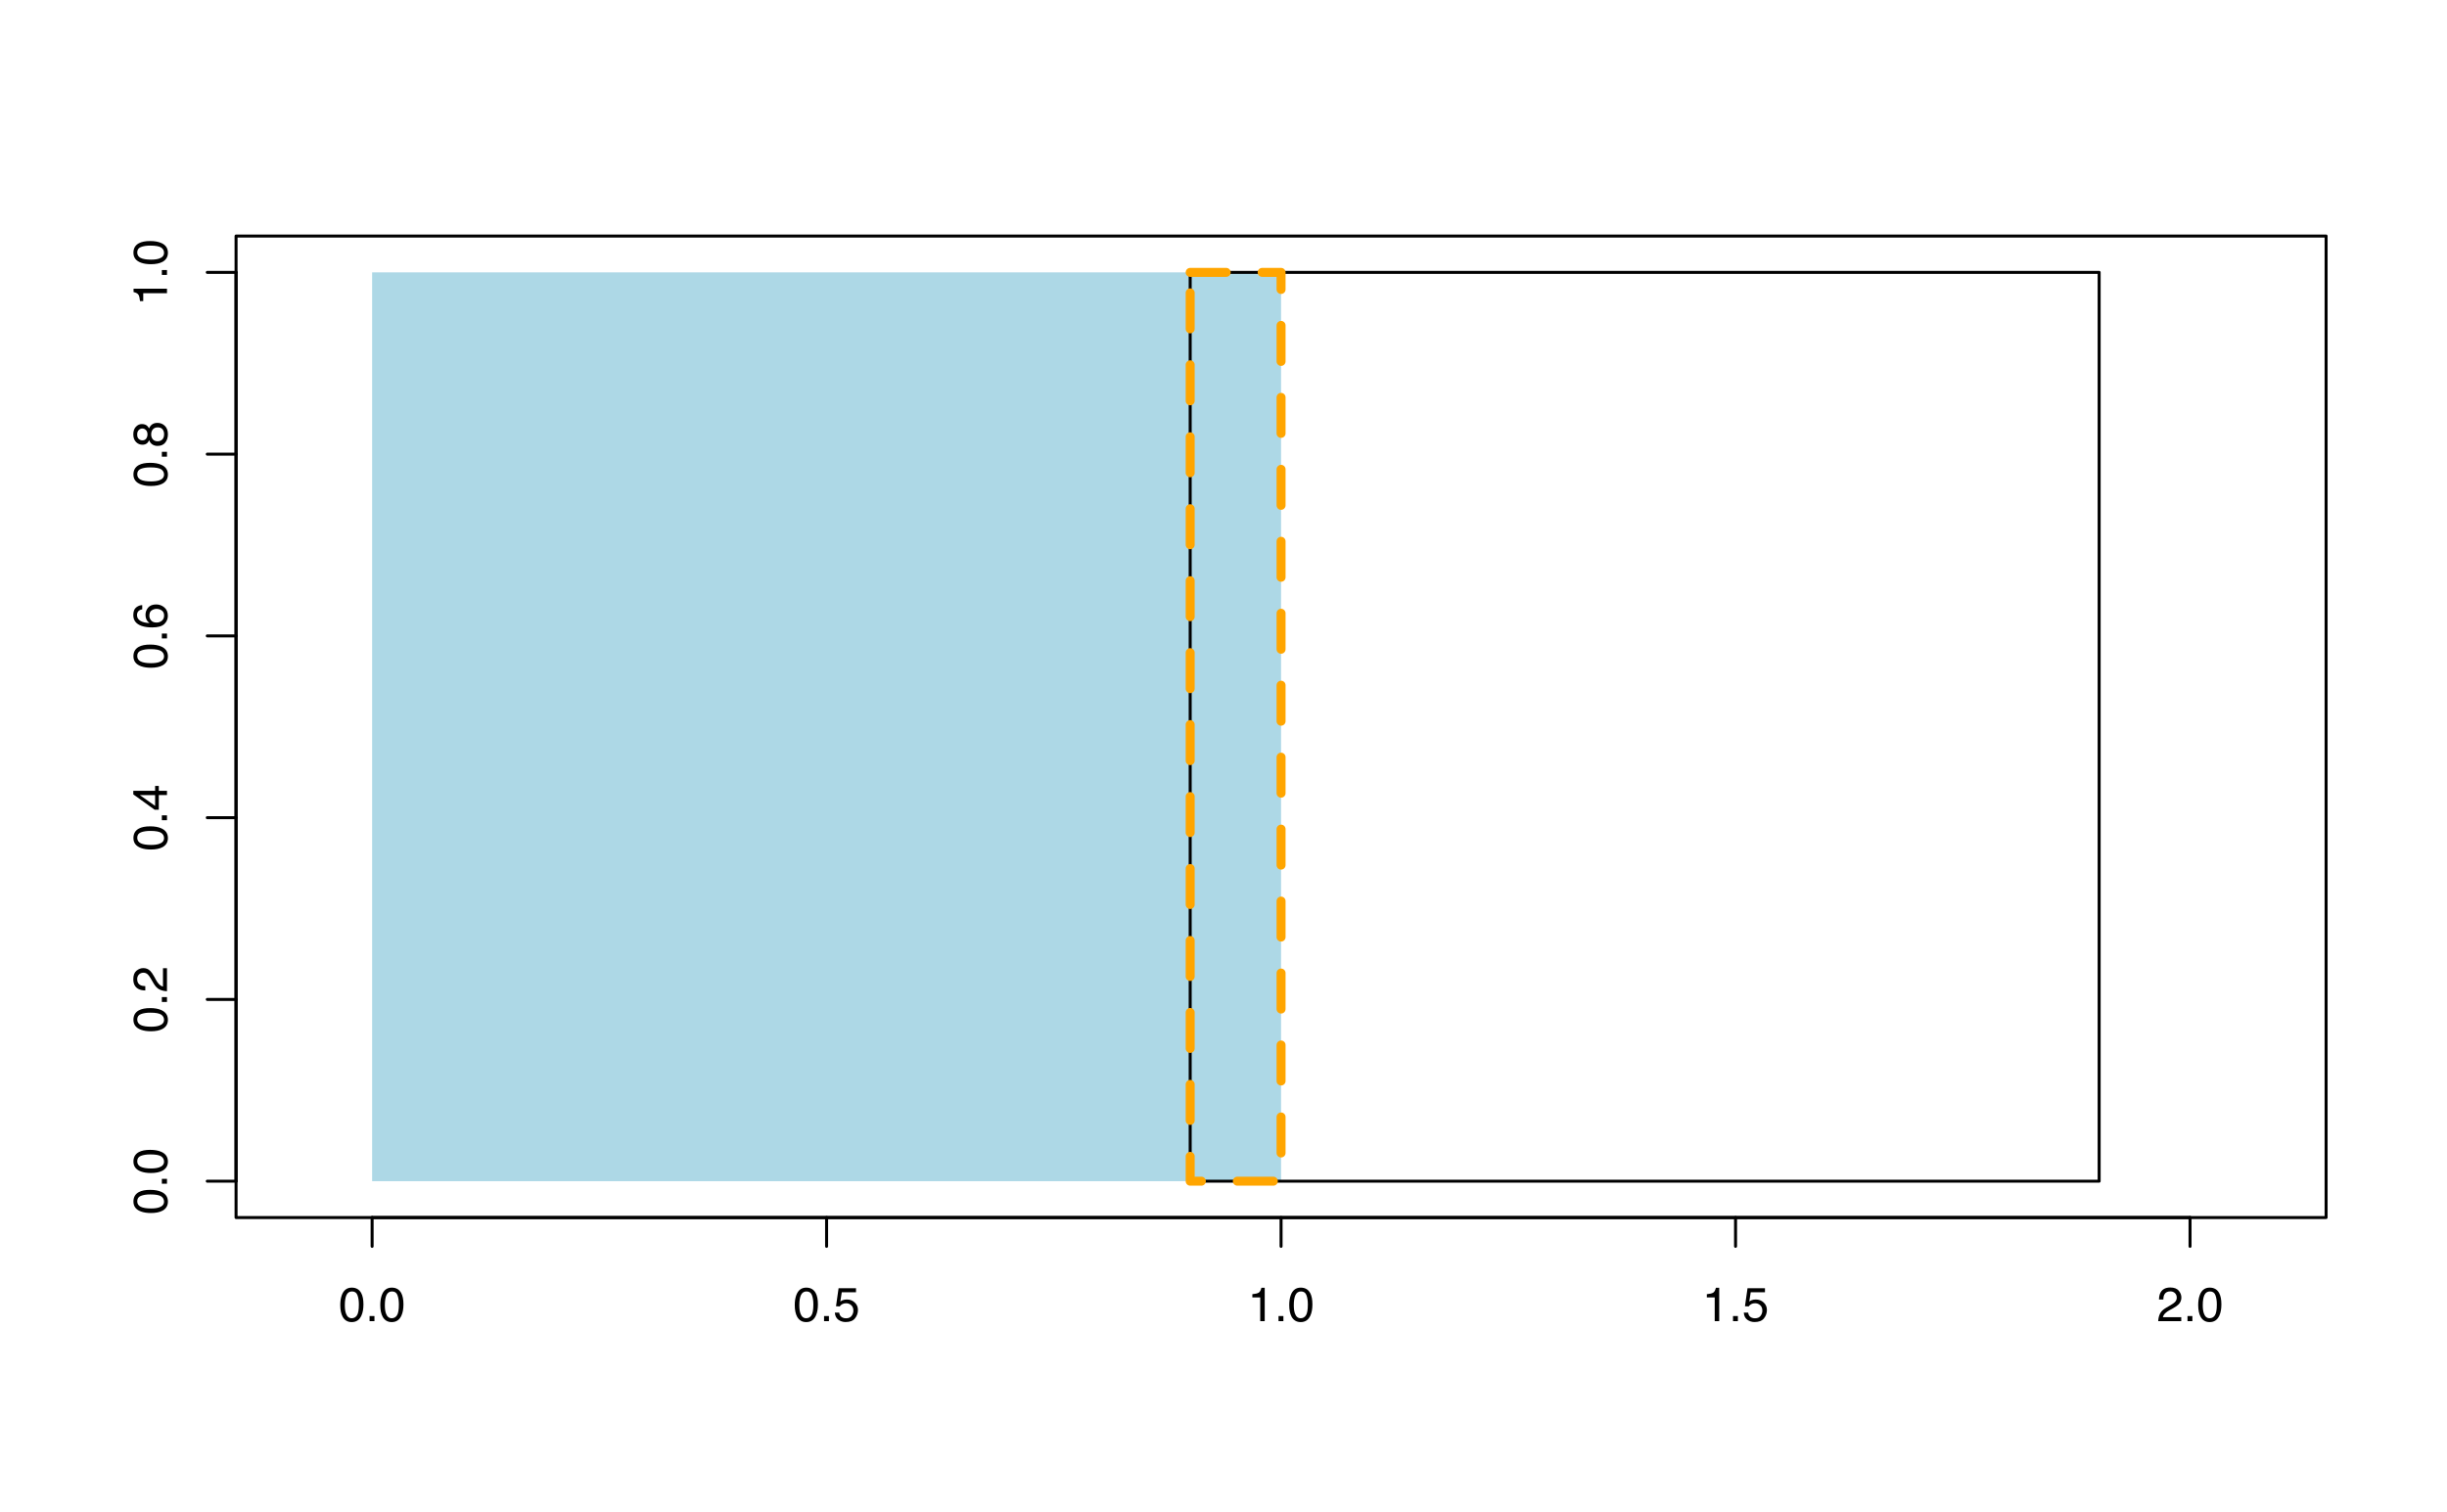
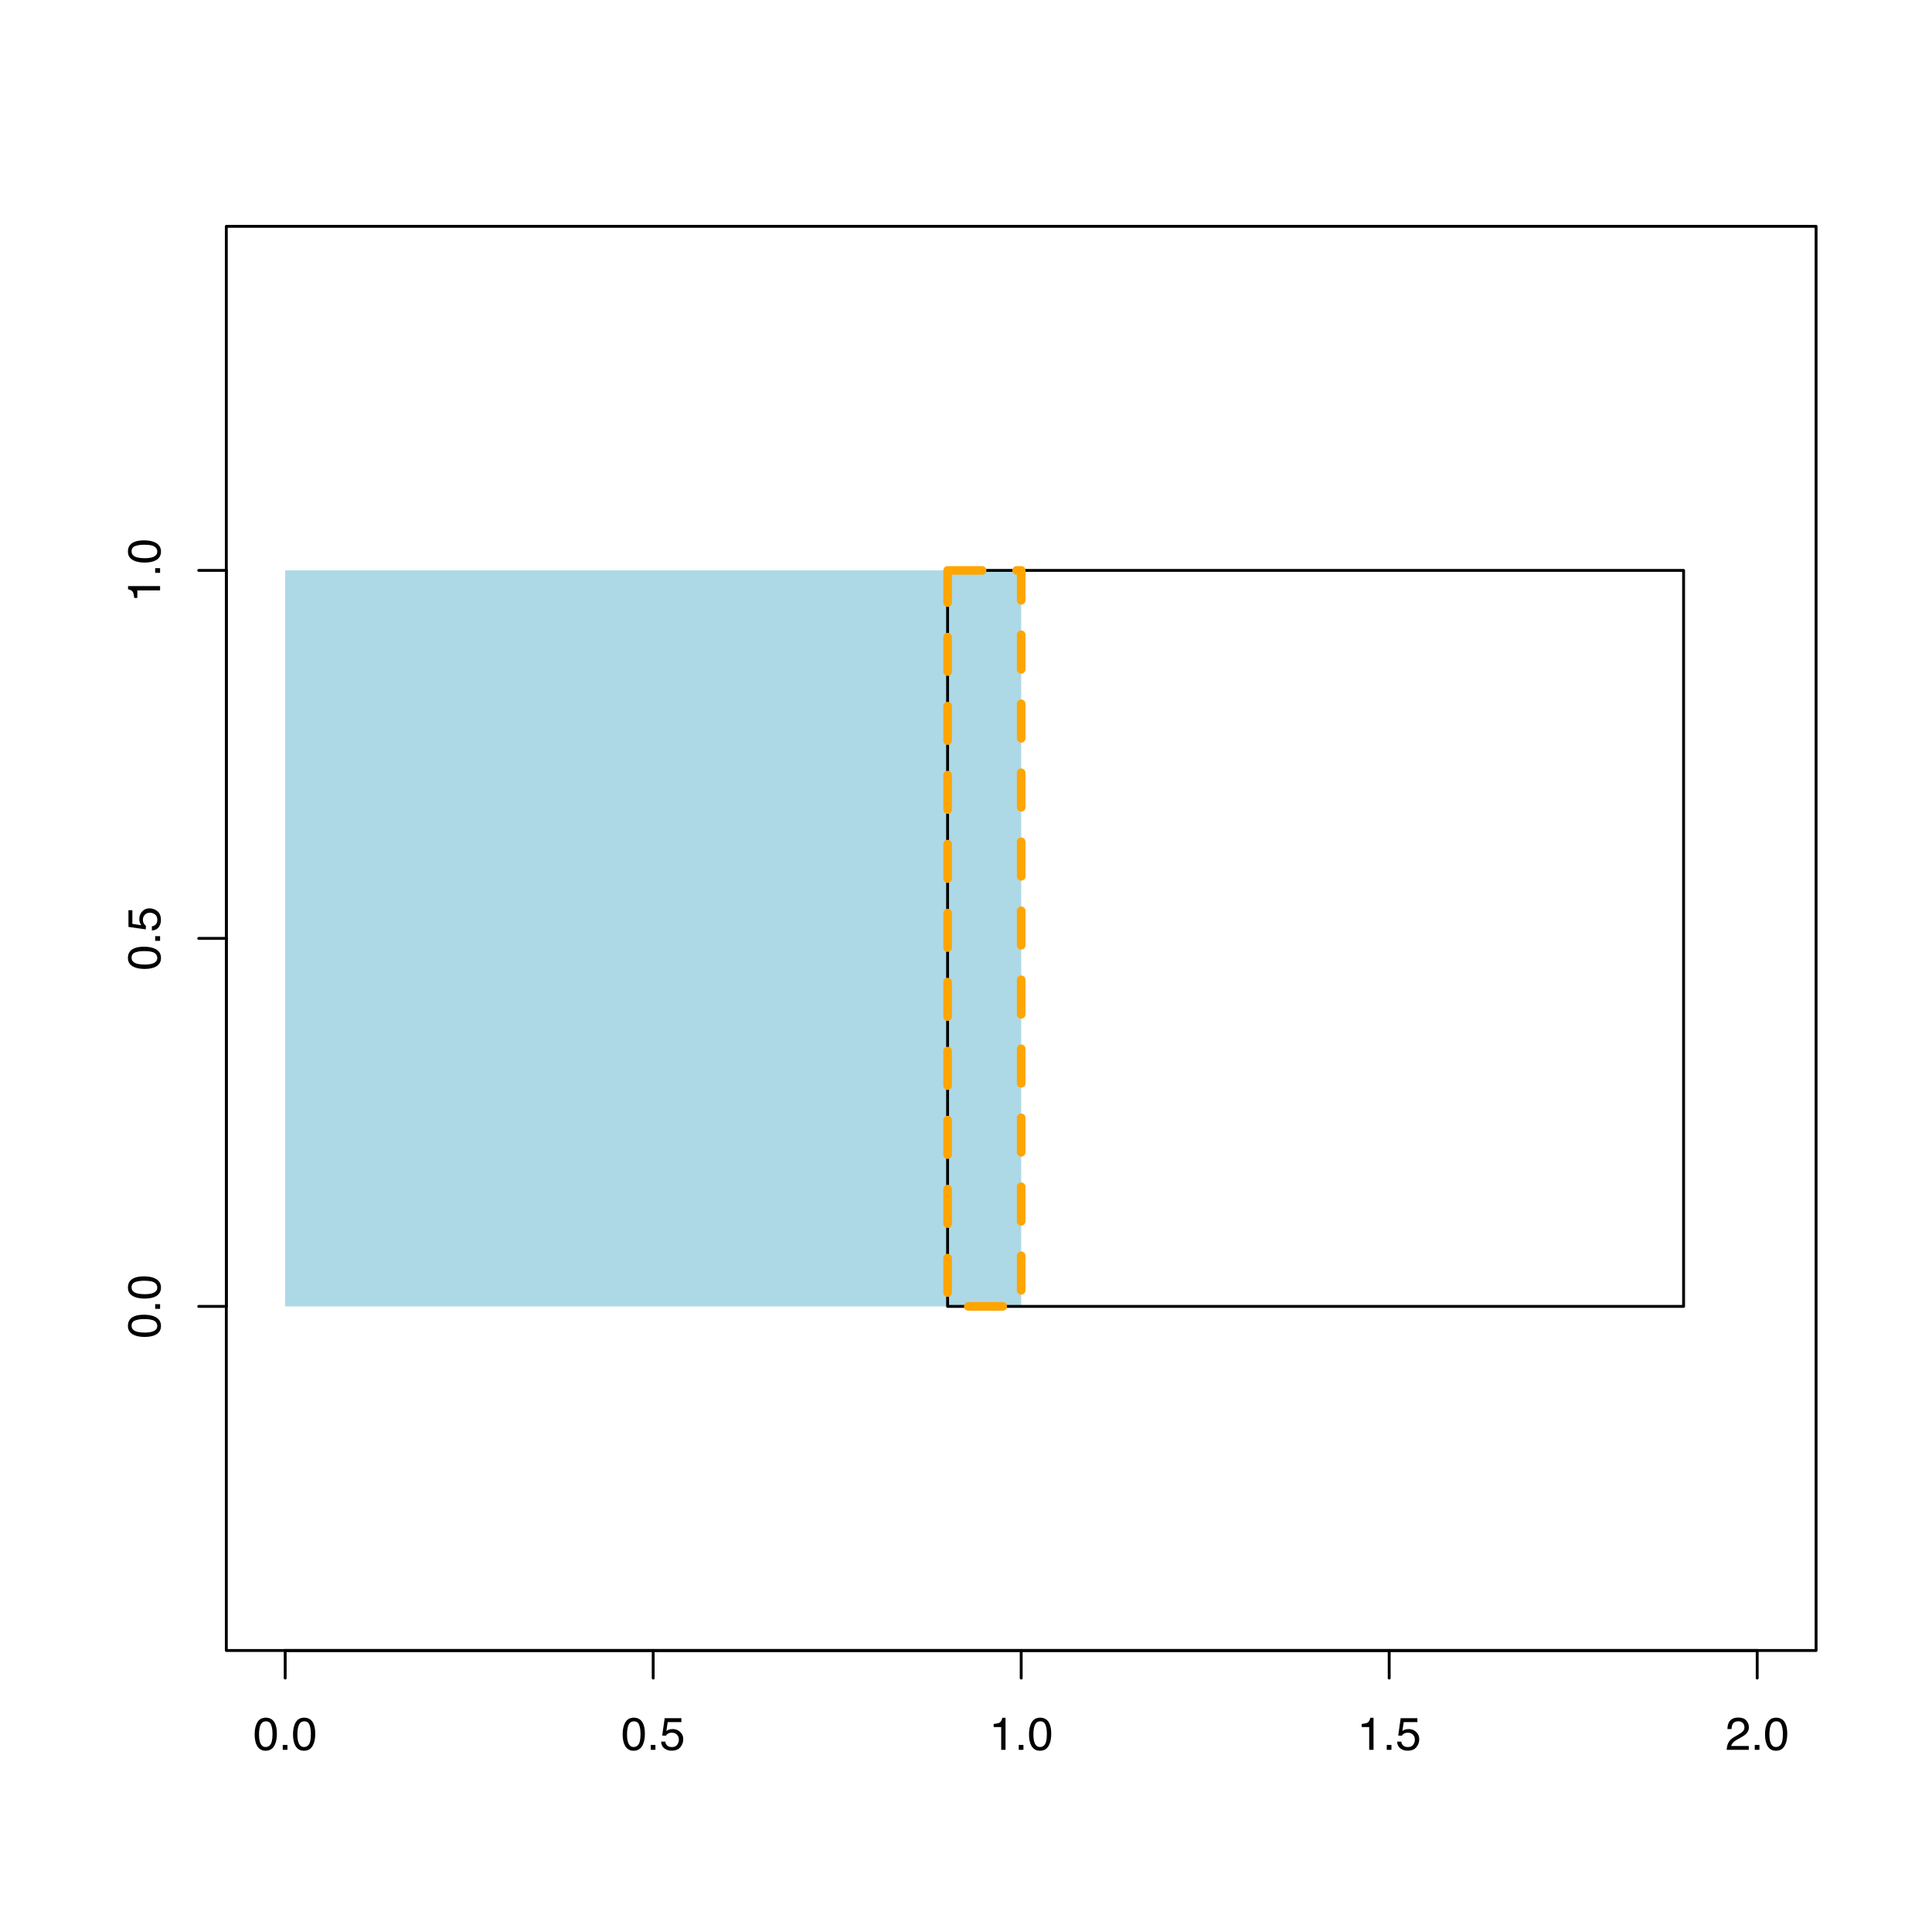
- <svg xmlns="http://www.w3.org/2000/svg" xmlns:xlink="http://www.w3.org/1999/xlink" width="612pt" height="378pt" viewBox="0 0 612 378" version="1.1">
+ <svg xmlns="http://www.w3.org/2000/svg" xmlns:xlink="http://www.w3.org/1999/xlink" width="504pt" height="504pt" viewBox="0 0 504 504" version="1.1">
  <defs>
    <g>
      <symbol overflow="visible" id="glyph0-0">
        <path style="stroke:none;" d="M 0.391 0 L 0.391 -8.609 L 7.219 -8.609 L 7.219 0 Z M 6.141 -1.078 L 6.141 -7.531 L 1.469 -7.531 L 1.469 -1.078 Z " />
      </symbol>
      <symbol overflow="visible" id="glyph0-1">
        <path style="stroke:none;" d="M 3.25 -8.391 C 4.332 -8.391 5.117 -7.941 5.609 -7.047 C 5.984 -6.359 6.172 -5.41 6.172 -4.203 C 6.172 -3.066 6 -2.125 5.656 -1.375 C 5.164 -0.301 4.359 0.234 3.234 0.234 C 2.234 0.234 1.484 -0.203 0.984 -1.078 C 0.578 -1.816 0.375 -2.801 0.375 -4.031 C 0.375 -4.977 0.5 -5.797 0.75 -6.484 C 1.207 -7.754 2.039 -8.391 3.25 -8.391 Z M 3.234 -0.734 C 3.785 -0.734 4.223 -0.973 4.547 -1.453 C 4.867 -1.941 5.031 -2.848 5.031 -4.172 C 5.031 -5.117 4.91 -5.898 4.672 -6.516 C 4.441 -7.129 3.988 -7.438 3.312 -7.438 C 2.688 -7.438 2.227 -7.145 1.938 -6.562 C 1.656 -5.977 1.516 -5.117 1.516 -3.984 C 1.516 -3.129 1.609 -2.441 1.797 -1.922 C 2.078 -1.129 2.555 -0.734 3.234 -0.734 Z " />
      </symbol>
      <symbol overflow="visible" id="glyph0-2">
        <path style="stroke:none;" d="M 1.031 -1.281 L 2.25 -1.281 L 2.25 0 L 1.031 0 Z " />
      </symbol>
      <symbol overflow="visible" id="glyph0-3">
        <path style="stroke:none;" d="M 1.484 -2.141 C 1.555 -1.535 1.836 -1.117 2.328 -0.891 C 2.578 -0.773 2.863 -0.719 3.188 -0.719 C 3.812 -0.719 4.273 -0.914 4.578 -1.312 C 4.879 -1.707 5.031 -2.148 5.031 -2.641 C 5.031 -3.223 4.848 -3.676 4.484 -4 C 4.129 -4.32 3.703 -4.484 3.203 -4.484 C 2.836 -4.484 2.523 -4.41 2.266 -4.266 C 2.004 -4.129 1.785 -3.938 1.609 -3.688 L 0.688 -3.734 L 1.328 -8.25 L 5.688 -8.25 L 5.688 -7.234 L 2.125 -7.234 L 1.766 -4.906 C 1.961 -5.051 2.148 -5.16 2.328 -5.234 C 2.641 -5.359 3 -5.422 3.406 -5.422 C 4.176 -5.422 4.828 -5.172 5.359 -4.672 C 5.898 -4.18 6.172 -3.555 6.172 -2.797 C 6.172 -2.004 5.922 -1.301 5.422 -0.688 C 4.93 -0.082 4.148 0.219 3.078 0.219 C 2.398 0.219 1.797 0.023 1.266 -0.359 C 0.742 -0.742 0.453 -1.336 0.391 -2.141 Z " />
      </symbol>
      <symbol overflow="visible" id="glyph0-4">
        <path style="stroke:none;" d="M 1.156 -5.938 L 1.156 -6.75 C 1.914 -6.82 2.441 -6.945 2.734 -7.125 C 3.035 -7.301 3.266 -7.711 3.422 -8.359 L 4.25 -8.359 L 4.25 0 L 3.125 0 L 3.125 -5.938 Z " />
      </symbol>
      <symbol overflow="visible" id="glyph0-5">
        <path style="stroke:none;" d="M 0.375 0 C 0.414 -0.719 0.566 -1.344 0.828 -1.875 C 1.086 -2.414 1.594 -2.906 2.344 -3.344 L 3.469 -4 C 3.969 -4.289 4.32 -4.539 4.531 -4.75 C 4.852 -5.07 5.016 -5.441 5.016 -5.859 C 5.016 -6.348 4.863 -6.734 4.562 -7.016 C 4.27 -7.305 3.883 -7.453 3.406 -7.453 C 2.676 -7.453 2.176 -7.18 1.906 -6.641 C 1.75 -6.336 1.664 -5.93 1.656 -5.422 L 0.578 -5.422 C 0.586 -6.148 0.723 -6.742 0.984 -7.203 C 1.441 -8.016 2.25 -8.422 3.406 -8.422 C 4.363 -8.422 5.062 -8.16 5.5 -7.641 C 5.945 -7.117 6.172 -6.539 6.172 -5.906 C 6.172 -5.238 5.938 -4.664 5.469 -4.188 C 5.195 -3.906 4.707 -3.566 4 -3.172 L 3.188 -2.734 C 2.812 -2.523 2.516 -2.32 2.297 -2.125 C 1.898 -1.789 1.648 -1.414 1.547 -1 L 6.141 -1 L 6.141 0 Z " />
      </symbol>
      <symbol overflow="visible" id="glyph1-0">
        <path style="stroke:none;" d="M 0 -0.391 L -8.609 -0.391 L -8.609 -7.219 L 0 -7.219 Z M -1.078 -6.141 L -7.531 -6.141 L -7.531 -1.469 L -1.078 -1.469 Z " />
      </symbol>
      <symbol overflow="visible" id="glyph1-1">
        <path style="stroke:none;" d="M -8.391 -3.25 C -8.391 -4.332 -7.941 -5.117 -7.047 -5.609 C -6.359 -5.984 -5.41 -6.172 -4.203 -6.172 C -3.066 -6.172 -2.125 -6 -1.375 -5.656 C -0.301 -5.164 0.234 -4.359 0.234 -3.234 C 0.234 -2.234 -0.203 -1.484 -1.078 -0.984 C -1.816 -0.578 -2.801 -0.375 -4.031 -0.375 C -4.977 -0.375 -5.797 -0.5 -6.484 -0.75 C -7.754 -1.207 -8.391 -2.039 -8.391 -3.25 Z M -0.734 -3.234 C -0.734 -3.785 -0.973 -4.223 -1.453 -4.547 C -1.941 -4.867 -2.848 -5.031 -4.172 -5.031 C -5.117 -5.031 -5.898 -4.91 -6.516 -4.672 C -7.129 -4.441 -7.438 -3.988 -7.438 -3.312 C -7.438 -2.688 -7.145 -2.227 -6.562 -1.938 C -5.977 -1.656 -5.117 -1.516 -3.984 -1.516 C -3.129 -1.516 -2.441 -1.609 -1.922 -1.797 C -1.129 -2.078 -0.734 -2.555 -0.734 -3.234 Z " />
      </symbol>
      <symbol overflow="visible" id="glyph1-2">
        <path style="stroke:none;" d="M -1.281 -1.031 L -1.281 -2.25 L 0 -2.25 L 0 -1.031 Z " />
      </symbol>
      <symbol overflow="visible" id="glyph1-3">
-         <path style="stroke:none;" d="M 0 -0.375 C -0.719 -0.414 -1.344 -0.566 -1.875 -0.828 C -2.414 -1.086 -2.906 -1.594 -3.344 -2.344 L -4 -3.469 C -4.289 -3.969 -4.539 -4.32 -4.75 -4.531 C -5.07 -4.852 -5.441 -5.016 -5.859 -5.016 C -6.348 -5.016 -6.734 -4.863 -7.016 -4.562 C -7.305 -4.27 -7.453 -3.883 -7.453 -3.406 C -7.453 -2.676 -7.18 -2.176 -6.641 -1.906 C -6.336 -1.75 -5.93 -1.664 -5.422 -1.656 L -5.422 -0.578 C -6.148 -0.586 -6.742 -0.723 -7.203 -0.984 C -8.016 -1.441 -8.422 -2.25 -8.422 -3.406 C -8.422 -4.363 -8.16 -5.062 -7.641 -5.5 C -7.117 -5.945 -6.539 -6.172 -5.906 -6.172 C -5.238 -6.172 -4.664 -5.938 -4.188 -5.469 C -3.906 -5.195 -3.566 -4.707 -3.172 -4 L -2.734 -3.188 C -2.523 -2.812 -2.32 -2.516 -2.125 -2.297 C -1.789 -1.898 -1.414 -1.648 -1 -1.547 L -1 -6.141 L 0 -6.141 Z " />
+         <path style="stroke:none;" d="M -2.141 -1.484 C -1.535 -1.555 -1.117 -1.836 -0.891 -2.328 C -0.773 -2.578 -0.719 -2.863 -0.719 -3.188 C -0.719 -3.812 -0.914 -4.273 -1.312 -4.578 C -1.707 -4.879 -2.148 -5.031 -2.641 -5.031 C -3.223 -5.031 -3.676 -4.848 -4 -4.484 C -4.32 -4.129 -4.484 -3.703 -4.484 -3.203 C -4.484 -2.836 -4.41 -2.523 -4.266 -2.266 C -4.129 -2.004 -3.938 -1.785 -3.688 -1.609 L -3.734 -0.688 L -8.25 -1.328 L -8.25 -5.688 L -7.234 -5.688 L -7.234 -2.125 L -4.906 -1.766 C -5.051 -1.961 -5.16 -2.148 -5.234 -2.328 C -5.359 -2.641 -5.422 -3 -5.422 -3.406 C -5.422 -4.176 -5.172 -4.828 -4.672 -5.359 C -4.18 -5.898 -3.555 -6.172 -2.797 -6.172 C -2.004 -6.172 -1.301 -5.922 -0.688 -5.422 C -0.082 -4.93 0.219 -4.148 0.219 -3.078 C 0.219 -2.398 0.023 -1.797 -0.359 -1.266 C -0.742 -0.742 -1.336 -0.453 -2.141 -0.391 Z " />
      </symbol>
      <symbol overflow="visible" id="glyph1-4">
-         <path style="stroke:none;" d="M -2.969 -3.969 L -6.781 -3.969 L -2.969 -1.281 Z M 0 -3.984 L -2.047 -3.984 L -2.047 -0.312 L -3.078 -0.312 L -8.422 -4.156 L -8.422 -5.047 L -2.969 -5.047 L -2.969 -6.281 L -2.047 -6.281 L -2.047 -5.047 L 0 -5.047 Z " />
-       </symbol>
-       <symbol overflow="visible" id="glyph1-5">
-         <path style="stroke:none;" d="M -8.422 -3.516 C -8.422 -4.453 -8.176 -5.102 -7.688 -5.469 C -7.207 -5.844 -6.707 -6.031 -6.188 -6.031 L -6.188 -4.984 C -6.52 -4.922 -6.781 -4.82 -6.969 -4.688 C -7.32 -4.426 -7.5 -4.039 -7.5 -3.531 C -7.5 -2.938 -7.223 -2.461 -6.672 -2.109 C -6.129 -1.766 -5.352 -1.578 -4.344 -1.547 C -4.695 -1.785 -4.961 -2.086 -5.141 -2.453 C -5.297 -2.785 -5.375 -3.16 -5.375 -3.578 C -5.375 -4.285 -5.148 -4.898 -4.703 -5.422 C -4.254 -5.941 -3.582 -6.203 -2.688 -6.203 C -1.926 -6.203 -1.25 -5.953 -0.656 -5.453 C -0.07 -4.961 0.219 -4.258 0.219 -3.344 C 0.219 -2.551 -0.078 -1.867 -0.672 -1.297 C -1.273 -0.734 -2.281 -0.453 -3.688 -0.453 C -4.727 -0.453 -5.613 -0.578 -6.344 -0.828 C -7.727 -1.316 -8.422 -2.211 -8.422 -3.516 Z M -0.719 -3.438 C -0.719 -3.988 -0.906 -4.398 -1.281 -4.672 C -1.656 -4.953 -2.098 -5.094 -2.609 -5.094 C -3.035 -5.094 -3.441 -4.969 -3.828 -4.719 C -4.211 -4.477 -4.406 -4.031 -4.406 -3.375 C -4.406 -2.926 -4.254 -2.531 -3.953 -2.188 C -3.66 -1.844 -3.211 -1.672 -2.609 -1.672 C -2.078 -1.672 -1.629 -1.828 -1.266 -2.141 C -0.898 -2.453 -0.719 -2.883 -0.719 -3.438 Z " />
-       </symbol>
-       <symbol overflow="visible" id="glyph1-6">
-         <path style="stroke:none;" d="M -4.875 -3.266 C -4.875 -3.734 -5.004 -4.098 -5.266 -4.359 C -5.523 -4.617 -5.832 -4.75 -6.188 -4.75 C -6.5 -4.75 -6.785 -4.625 -7.047 -4.375 C -7.316 -4.125 -7.453 -3.742 -7.453 -3.234 C -7.453 -2.723 -7.316 -2.352 -7.047 -2.125 C -6.785 -1.895 -6.484 -1.781 -6.141 -1.781 C -5.742 -1.781 -5.43 -1.926 -5.203 -2.219 C -4.984 -2.52 -4.875 -2.867 -4.875 -3.266 Z M -0.719 -3.328 C -0.719 -3.816 -0.848 -4.223 -1.109 -4.547 C -1.379 -4.867 -1.773 -5.031 -2.297 -5.031 C -2.836 -5.031 -3.25 -4.863 -3.531 -4.531 C -3.812 -4.195 -3.953 -3.77 -3.953 -3.25 C -3.953 -2.75 -3.805 -2.336 -3.516 -2.016 C -3.234 -1.703 -2.836 -1.547 -2.328 -1.547 C -1.891 -1.547 -1.508 -1.691 -1.188 -1.984 C -0.875 -2.273 -0.719 -2.723 -0.719 -3.328 Z M -4.469 -1.828 C -4.594 -1.535 -4.738 -1.305 -4.906 -1.141 C -5.219 -0.836 -5.625 -0.688 -6.125 -0.688 C -6.75 -0.688 -7.285 -0.91 -7.734 -1.359 C -8.191 -1.816 -8.422 -2.457 -8.422 -3.281 C -8.422 -4.094 -8.207 -4.723 -7.781 -5.172 C -7.352 -5.629 -6.859 -5.859 -6.297 -5.859 C -5.773 -5.859 -5.348 -5.727 -5.016 -5.469 C -4.836 -5.32 -4.66 -5.094 -4.484 -4.781 C -4.328 -5.125 -4.145 -5.395 -3.938 -5.594 C -3.539 -5.969 -3.031 -6.156 -2.406 -6.156 C -1.664 -6.156 -1.039 -5.906 -0.531 -5.406 C -0.02 -4.914 0.234 -4.219 0.234 -3.312 C 0.234 -2.488 0.016 -1.797 -0.422 -1.234 C -0.867 -0.672 -1.516 -0.391 -2.359 -0.391 C -2.848 -0.391 -3.273 -0.508 -3.641 -0.75 C -4.004 -0.988 -4.281 -1.348 -4.469 -1.828 Z " />
-       </symbol>
-       <symbol overflow="visible" id="glyph1-7">
        <path style="stroke:none;" d="M -5.938 -1.156 L -6.75 -1.156 C -6.82 -1.914 -6.945 -2.441 -7.125 -2.734 C -7.301 -3.035 -7.711 -3.266 -8.359 -3.422 L -8.359 -4.25 L 0 -4.25 L 0 -3.125 L -5.938 -3.125 Z " />
      </symbol>
    </g>
  </defs>
-   <g id="surface166">
-     <rect x="0" y="0" width="612" height="378" style="fill:rgb(100%,100%,100%);fill-opacity:1;stroke:none;" />
-     <path style="fill:none;stroke-width:0.75;stroke-linecap:round;stroke-linejoin:round;stroke:rgb(0%,0%,0%);stroke-opacity:1;stroke-miterlimit:10;" d="M 59.039 304.559 L 581.762 304.559 L 581.762 59.039 L 59.039 59.039 L 59.039 304.559 " />
-     <path style="fill:none;stroke-width:0.75;stroke-linecap:round;stroke-linejoin:round;stroke:rgb(0%,0%,0%);stroke-opacity:1;stroke-miterlimit:10;" d="M 93.066 304.559 L 547.734 304.559 " />
-     <path style="fill:none;stroke-width:0.75;stroke-linecap:round;stroke-linejoin:round;stroke:rgb(0%,0%,0%);stroke-opacity:1;stroke-miterlimit:10;" d="M 93.066 304.559 L 93.066 311.762 " />
-     <path style="fill:none;stroke-width:0.75;stroke-linecap:round;stroke-linejoin:round;stroke:rgb(0%,0%,0%);stroke-opacity:1;stroke-miterlimit:10;" d="M 206.734 304.559 L 206.734 311.762 " />
-     <path style="fill:none;stroke-width:0.75;stroke-linecap:round;stroke-linejoin:round;stroke:rgb(0%,0%,0%);stroke-opacity:1;stroke-miterlimit:10;" d="M 320.398 304.559 L 320.398 311.762 " />
-     <path style="fill:none;stroke-width:0.75;stroke-linecap:round;stroke-linejoin:round;stroke:rgb(0%,0%,0%);stroke-opacity:1;stroke-miterlimit:10;" d="M 434.066 304.559 L 434.066 311.762 " />
-     <path style="fill:none;stroke-width:0.75;stroke-linecap:round;stroke-linejoin:round;stroke:rgb(0%,0%,0%);stroke-opacity:1;stroke-miterlimit:10;" d="M 547.734 304.559 L 547.734 311.762 " />
+   <g id="surface26">
+     <rect x="0" y="0" width="504" height="504" style="fill:rgb(100%,100%,100%);fill-opacity:1;stroke:none;" />
+     <path style="fill:none;stroke-width:0.75;stroke-linecap:round;stroke-linejoin:round;stroke:rgb(0%,0%,0%);stroke-opacity:1;stroke-miterlimit:10;" d="M 59.039 430.559 L 473.762 430.559 L 473.762 59.039 L 59.039 59.039 L 59.039 430.559 " />
+     <path style="fill:none;stroke-width:0.75;stroke-linecap:round;stroke-linejoin:round;stroke:rgb(0%,0%,0%);stroke-opacity:1;stroke-miterlimit:10;" d="M 74.398 430.559 L 458.398 430.559 " />
+     <path style="fill:none;stroke-width:0.75;stroke-linecap:round;stroke-linejoin:round;stroke:rgb(0%,0%,0%);stroke-opacity:1;stroke-miterlimit:10;" d="M 74.398 430.559 L 74.398 437.762 " />
+     <path style="fill:none;stroke-width:0.75;stroke-linecap:round;stroke-linejoin:round;stroke:rgb(0%,0%,0%);stroke-opacity:1;stroke-miterlimit:10;" d="M 170.398 430.559 L 170.398 437.762 " />
+     <path style="fill:none;stroke-width:0.75;stroke-linecap:round;stroke-linejoin:round;stroke:rgb(0%,0%,0%);stroke-opacity:1;stroke-miterlimit:10;" d="M 266.398 430.559 L 266.398 437.762 " />
+     <path style="fill:none;stroke-width:0.75;stroke-linecap:round;stroke-linejoin:round;stroke:rgb(0%,0%,0%);stroke-opacity:1;stroke-miterlimit:10;" d="M 362.398 430.559 L 362.398 437.762 " />
+     <path style="fill:none;stroke-width:0.75;stroke-linecap:round;stroke-linejoin:round;stroke:rgb(0%,0%,0%);stroke-opacity:1;stroke-miterlimit:10;" d="M 458.398 430.559 L 458.398 437.762 " />
    <g style="fill:rgb(0%,0%,0%);fill-opacity:1;">
-       <use xlink:href="#glyph0-1" x="84.727" y="330.48" />
-       <use xlink:href="#glyph0-2" x="91.4" y="330.48" />
-       <use xlink:href="#glyph0-1" x="94.734" y="330.48" />
+       <use xlink:href="#glyph0-1" x="66.059" y="456.48" />
+       <use xlink:href="#glyph0-2" x="72.732" y="456.48" />
+       <use xlink:href="#glyph0-1" x="76.066" y="456.48" />
    </g>
    <g style="fill:rgb(0%,0%,0%);fill-opacity:1;">
-       <use xlink:href="#glyph0-1" x="198.395" y="330.48" />
-       <use xlink:href="#glyph0-2" x="205.068" y="330.48" />
-       <use xlink:href="#glyph0-3" x="208.402" y="330.48" />
+       <use xlink:href="#glyph0-1" x="162.059" y="456.48" />
+       <use xlink:href="#glyph0-2" x="168.732" y="456.48" />
+       <use xlink:href="#glyph0-3" x="172.066" y="456.48" />
    </g>
    <g style="fill:rgb(0%,0%,0%);fill-opacity:1;">
-       <use xlink:href="#glyph0-4" x="312.059" y="330.48" />
-       <use xlink:href="#glyph0-2" x="318.732" y="330.48" />
-       <use xlink:href="#glyph0-1" x="322.066" y="330.48" />
+       <use xlink:href="#glyph0-4" x="258.059" y="456.48" />
+       <use xlink:href="#glyph0-2" x="264.732" y="456.48" />
+       <use xlink:href="#glyph0-1" x="268.066" y="456.48" />
    </g>
    <g style="fill:rgb(0%,0%,0%);fill-opacity:1;">
-       <use xlink:href="#glyph0-4" x="425.727" y="330.48" />
-       <use xlink:href="#glyph0-2" x="432.4" y="330.48" />
-       <use xlink:href="#glyph0-3" x="435.734" y="330.48" />
+       <use xlink:href="#glyph0-4" x="354.059" y="456.48" />
+       <use xlink:href="#glyph0-2" x="360.732" y="456.48" />
+       <use xlink:href="#glyph0-3" x="364.066" y="456.48" />
    </g>
    <g style="fill:rgb(0%,0%,0%);fill-opacity:1;">
-       <use xlink:href="#glyph0-5" x="539.395" y="330.48" />
-       <use xlink:href="#glyph0-2" x="546.068" y="330.48" />
-       <use xlink:href="#glyph0-1" x="549.402" y="330.48" />
+       <use xlink:href="#glyph0-5" x="450.059" y="456.48" />
+       <use xlink:href="#glyph0-2" x="456.732" y="456.48" />
+       <use xlink:href="#glyph0-1" x="460.066" y="456.48" />
    </g>
-     <path style="fill:none;stroke-width:0.75;stroke-linecap:round;stroke-linejoin:round;stroke:rgb(0%,0%,0%);stroke-opacity:1;stroke-miterlimit:10;" d="M 59.039 295.465 L 59.039 68.133 " />
-     <path style="fill:none;stroke-width:0.75;stroke-linecap:round;stroke-linejoin:round;stroke:rgb(0%,0%,0%);stroke-opacity:1;stroke-miterlimit:10;" d="M 59.039 295.465 L 51.84 295.465 " />
-     <path style="fill:none;stroke-width:0.75;stroke-linecap:round;stroke-linejoin:round;stroke:rgb(0%,0%,0%);stroke-opacity:1;stroke-miterlimit:10;" d="M 59.039 250 L 51.84 250 " />
-     <path style="fill:none;stroke-width:0.75;stroke-linecap:round;stroke-linejoin:round;stroke:rgb(0%,0%,0%);stroke-opacity:1;stroke-miterlimit:10;" d="M 59.039 204.535 L 51.84 204.535 " />
-     <path style="fill:none;stroke-width:0.75;stroke-linecap:round;stroke-linejoin:round;stroke:rgb(0%,0%,0%);stroke-opacity:1;stroke-miterlimit:10;" d="M 59.039 159.066 L 51.84 159.066 " />
-     <path style="fill:none;stroke-width:0.75;stroke-linecap:round;stroke-linejoin:round;stroke:rgb(0%,0%,0%);stroke-opacity:1;stroke-miterlimit:10;" d="M 59.039 113.602 L 51.84 113.602 " />
-     <path style="fill:none;stroke-width:0.75;stroke-linecap:round;stroke-linejoin:round;stroke:rgb(0%,0%,0%);stroke-opacity:1;stroke-miterlimit:10;" d="M 59.039 68.133 L 51.84 68.133 " />
+     <path style="fill:none;stroke-width:0.75;stroke-linecap:round;stroke-linejoin:round;stroke:rgb(0%,0%,0%);stroke-opacity:1;stroke-miterlimit:10;" d="M 59.039 340.801 L 59.039 148.801 " />
+     <path style="fill:none;stroke-width:0.75;stroke-linecap:round;stroke-linejoin:round;stroke:rgb(0%,0%,0%);stroke-opacity:1;stroke-miterlimit:10;" d="M 59.039 340.801 L 51.84 340.801 " />
+     <path style="fill:none;stroke-width:0.75;stroke-linecap:round;stroke-linejoin:round;stroke:rgb(0%,0%,0%);stroke-opacity:1;stroke-miterlimit:10;" d="M 59.039 244.801 L 51.84 244.801 " />
+     <path style="fill:none;stroke-width:0.75;stroke-linecap:round;stroke-linejoin:round;stroke:rgb(0%,0%,0%);stroke-opacity:1;stroke-miterlimit:10;" d="M 59.039 148.801 L 51.84 148.801 " />
    <g style="fill:rgb(0%,0%,0%);fill-opacity:1;">
-       <use xlink:href="#glyph1-1" x="41.762" y="303.805" />
-       <use xlink:href="#glyph1-2" x="41.762" y="297.131" />
-       <use xlink:href="#glyph1-1" x="41.762" y="293.797" />
+       <use xlink:href="#glyph1-1" x="41.762" y="349.141" />
+       <use xlink:href="#glyph1-2" x="41.762" y="342.467" />
+       <use xlink:href="#glyph1-1" x="41.762" y="339.133" />
    </g>
    <g style="fill:rgb(0%,0%,0%);fill-opacity:1;">
-       <use xlink:href="#glyph1-1" x="41.762" y="258.34" />
-       <use xlink:href="#glyph1-2" x="41.762" y="251.666" />
-       <use xlink:href="#glyph1-3" x="41.762" y="248.332" />
+       <use xlink:href="#glyph1-1" x="41.762" y="253.141" />
+       <use xlink:href="#glyph1-2" x="41.762" y="246.467" />
+       <use xlink:href="#glyph1-3" x="41.762" y="243.133" />
    </g>
    <g style="fill:rgb(0%,0%,0%);fill-opacity:1;">
-       <use xlink:href="#glyph1-1" x="41.762" y="212.875" />
-       <use xlink:href="#glyph1-2" x="41.762" y="206.201" />
-       <use xlink:href="#glyph1-4" x="41.762" y="202.867" />
+       <use xlink:href="#glyph1-4" x="41.762" y="157.141" />
+       <use xlink:href="#glyph1-2" x="41.762" y="150.467" />
+       <use xlink:href="#glyph1-1" x="41.762" y="147.133" />
    </g>
-     <g style="fill:rgb(0%,0%,0%);fill-opacity:1;">
-       <use xlink:href="#glyph1-1" x="41.762" y="167.406" />
-       <use xlink:href="#glyph1-2" x="41.762" y="160.732" />
-       <use xlink:href="#glyph1-5" x="41.762" y="157.398" />
-     </g>
-     <g style="fill:rgb(0%,0%,0%);fill-opacity:1;">
-       <use xlink:href="#glyph1-1" x="41.762" y="121.941" />
-       <use xlink:href="#glyph1-2" x="41.762" y="115.268" />
-       <use xlink:href="#glyph1-6" x="41.762" y="111.934" />
-     </g>
-     <g style="fill:rgb(0%,0%,0%);fill-opacity:1;">
-       <use xlink:href="#glyph1-7" x="41.762" y="76.473" />
-       <use xlink:href="#glyph1-2" x="41.762" y="69.799" />
-       <use xlink:href="#glyph1-1" x="41.762" y="66.465" />
-     </g>
-     <path style=" stroke:none;fill-rule:nonzero;fill:rgb(67.843%,84.706%,90.196%);fill-opacity:1;" d="M 93.066 295.465 L 93.066 68.133 L 320.398 68.133 L 320.398 295.465 Z " />
-     <path style="fill:none;stroke-width:0.75;stroke-linecap:round;stroke-linejoin:round;stroke:rgb(0%,0%,0%);stroke-opacity:1;stroke-miterlimit:10;" d="M 297.668 295.465 L 297.668 68.133 L 525 68.133 L 525 295.465 Z " />
-     <path style="fill:none;stroke-width:2.25;stroke-linecap:round;stroke-linejoin:round;stroke:rgb(100%,64.706%,0%);stroke-opacity:1;stroke-dasharray:9,9;stroke-miterlimit:10;" d="M 297.668 68.133 L 320.398 68.133 L 320.398 295.465 L 297.668 295.465 Z " />
+     <path style=" stroke:none;fill-rule:nonzero;fill:rgb(67.843%,84.706%,90.196%);fill-opacity:1;" d="M 74.398 340.801 L 74.398 148.801 L 266.398 148.801 L 266.398 340.801 Z " />
+     <path style="fill:none;stroke-width:0.75;stroke-linecap:round;stroke-linejoin:round;stroke:rgb(0%,0%,0%);stroke-opacity:1;stroke-miterlimit:10;" d="M 247.199 340.801 L 247.199 148.801 L 439.199 148.801 L 439.199 340.801 Z " />
+     <path style="fill:none;stroke-width:2.25;stroke-linecap:round;stroke-linejoin:round;stroke:rgb(100%,64.706%,0%);stroke-opacity:1;stroke-dasharray:9,9;stroke-miterlimit:10;" d="M 247.199 148.801 L 266.398 148.801 L 266.398 340.801 L 247.199 340.801 Z " />
  </g>
</svg>
